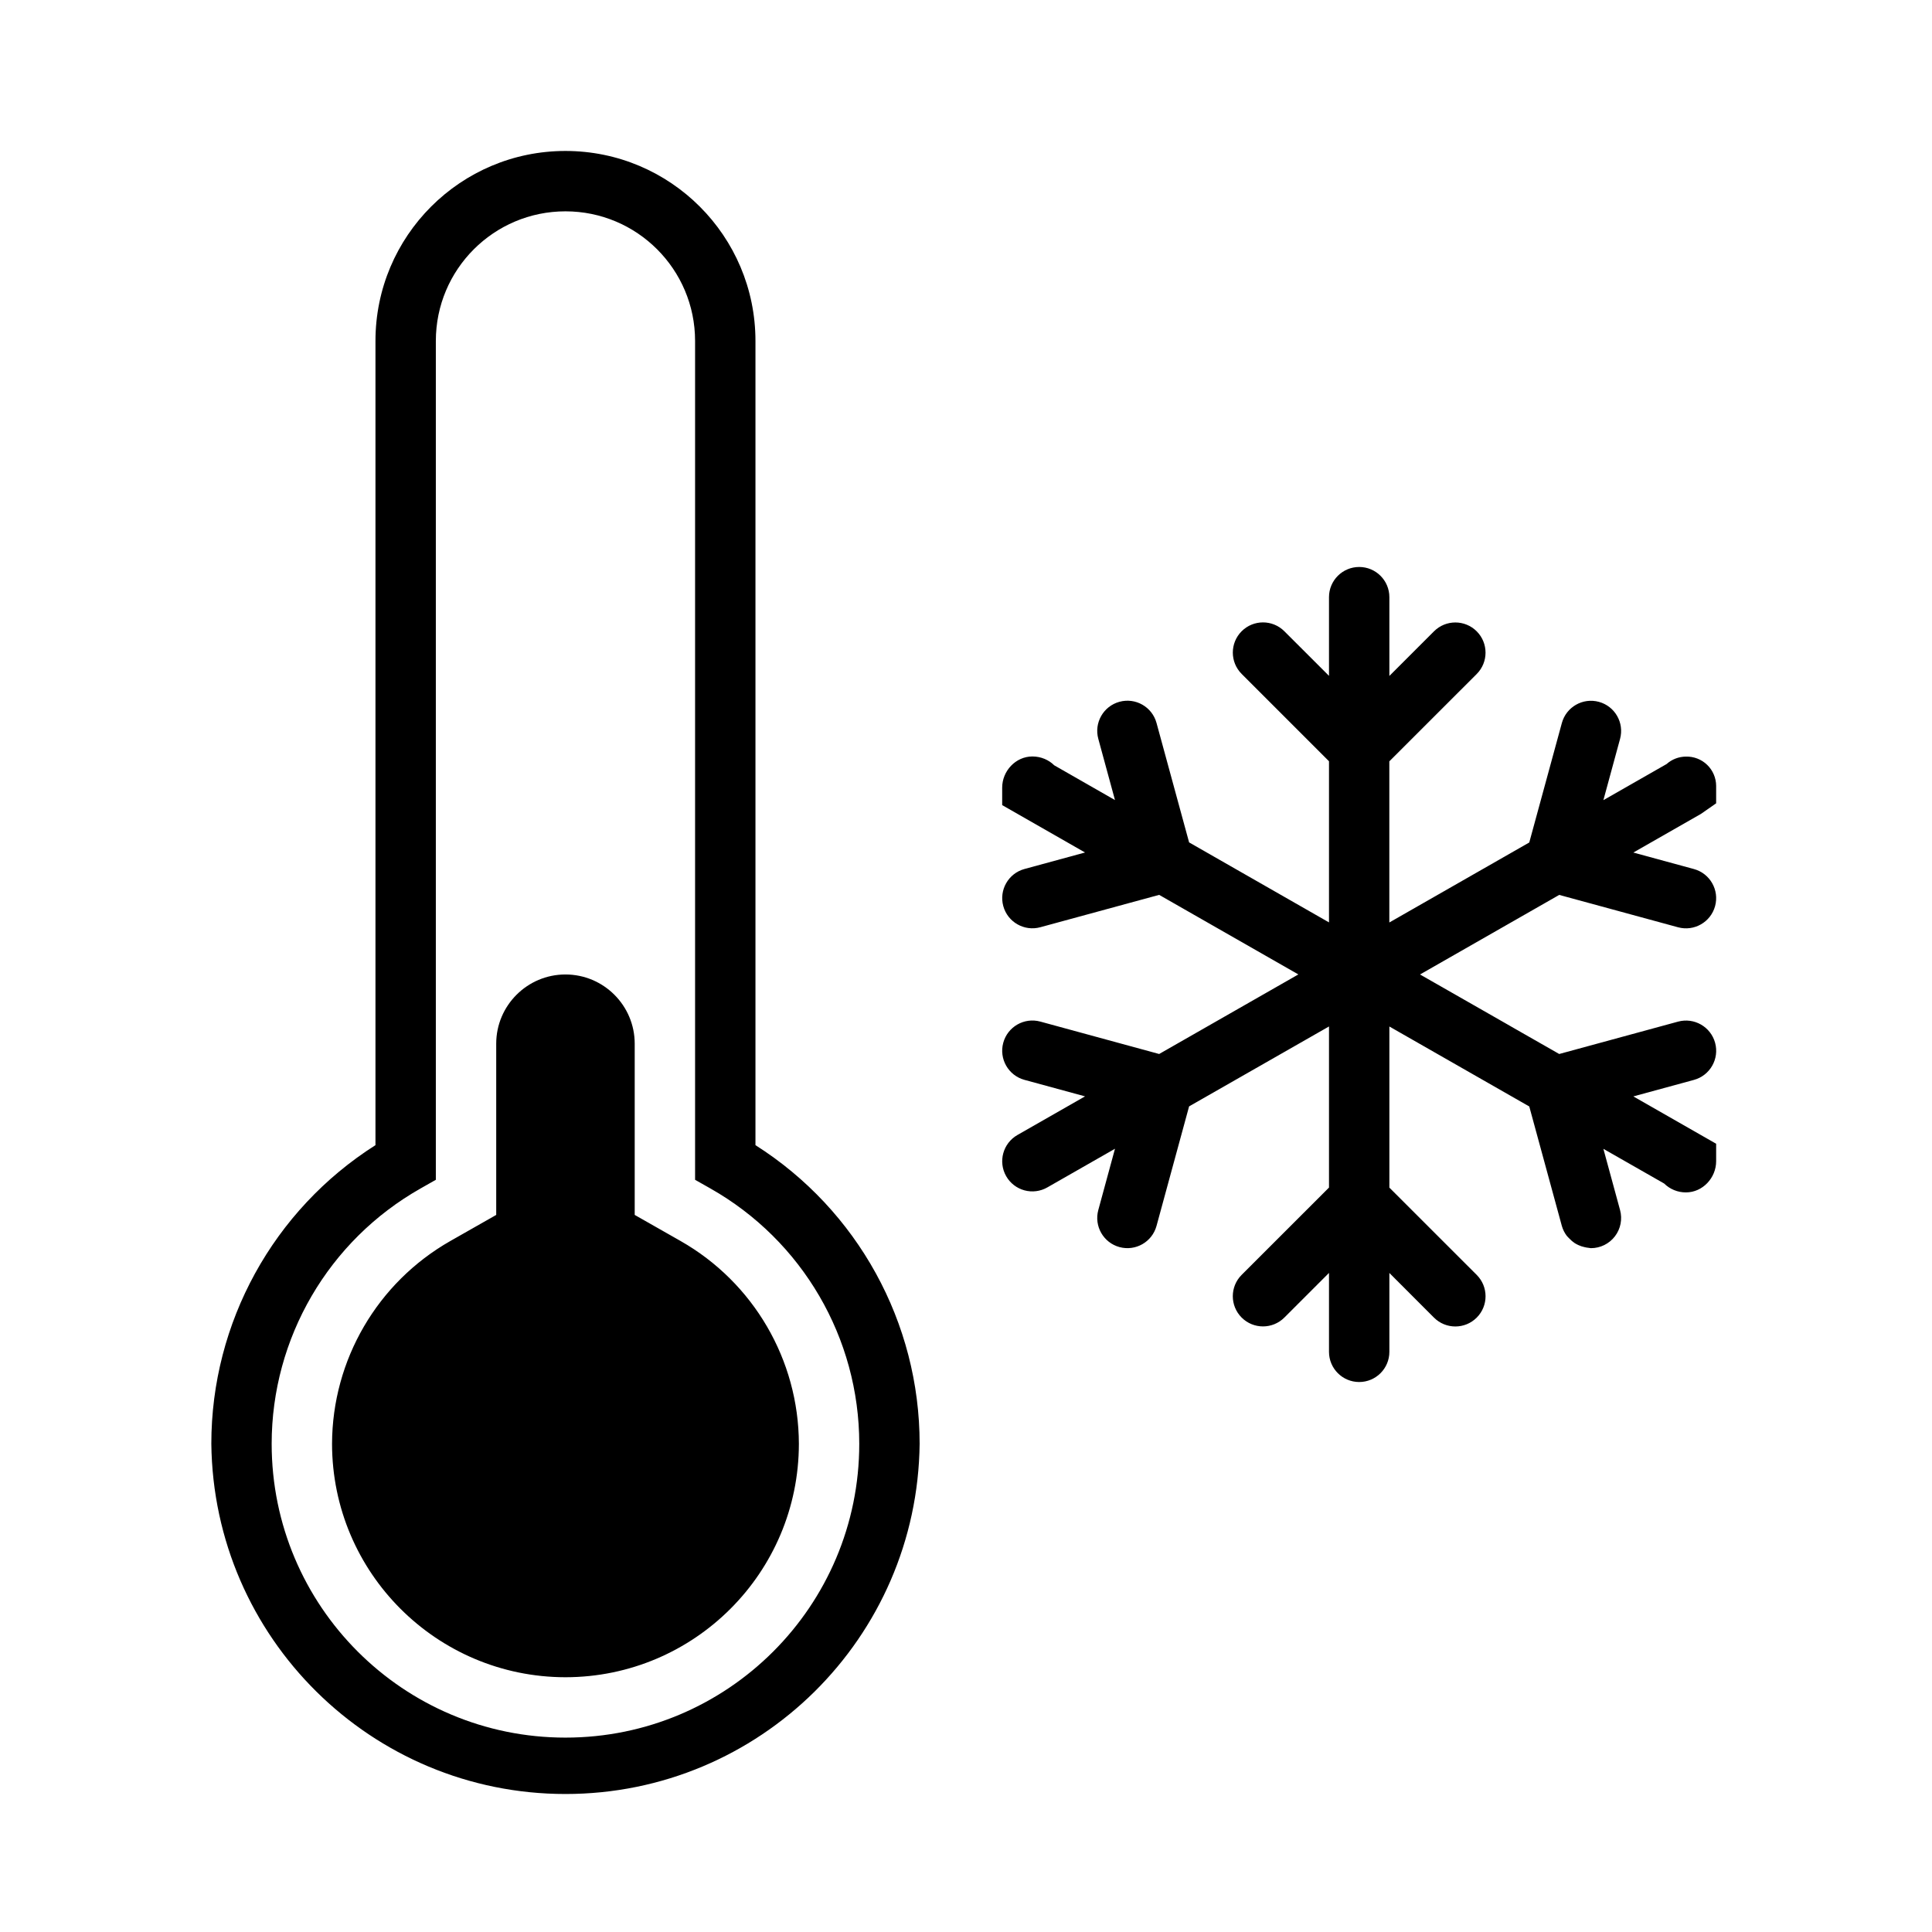
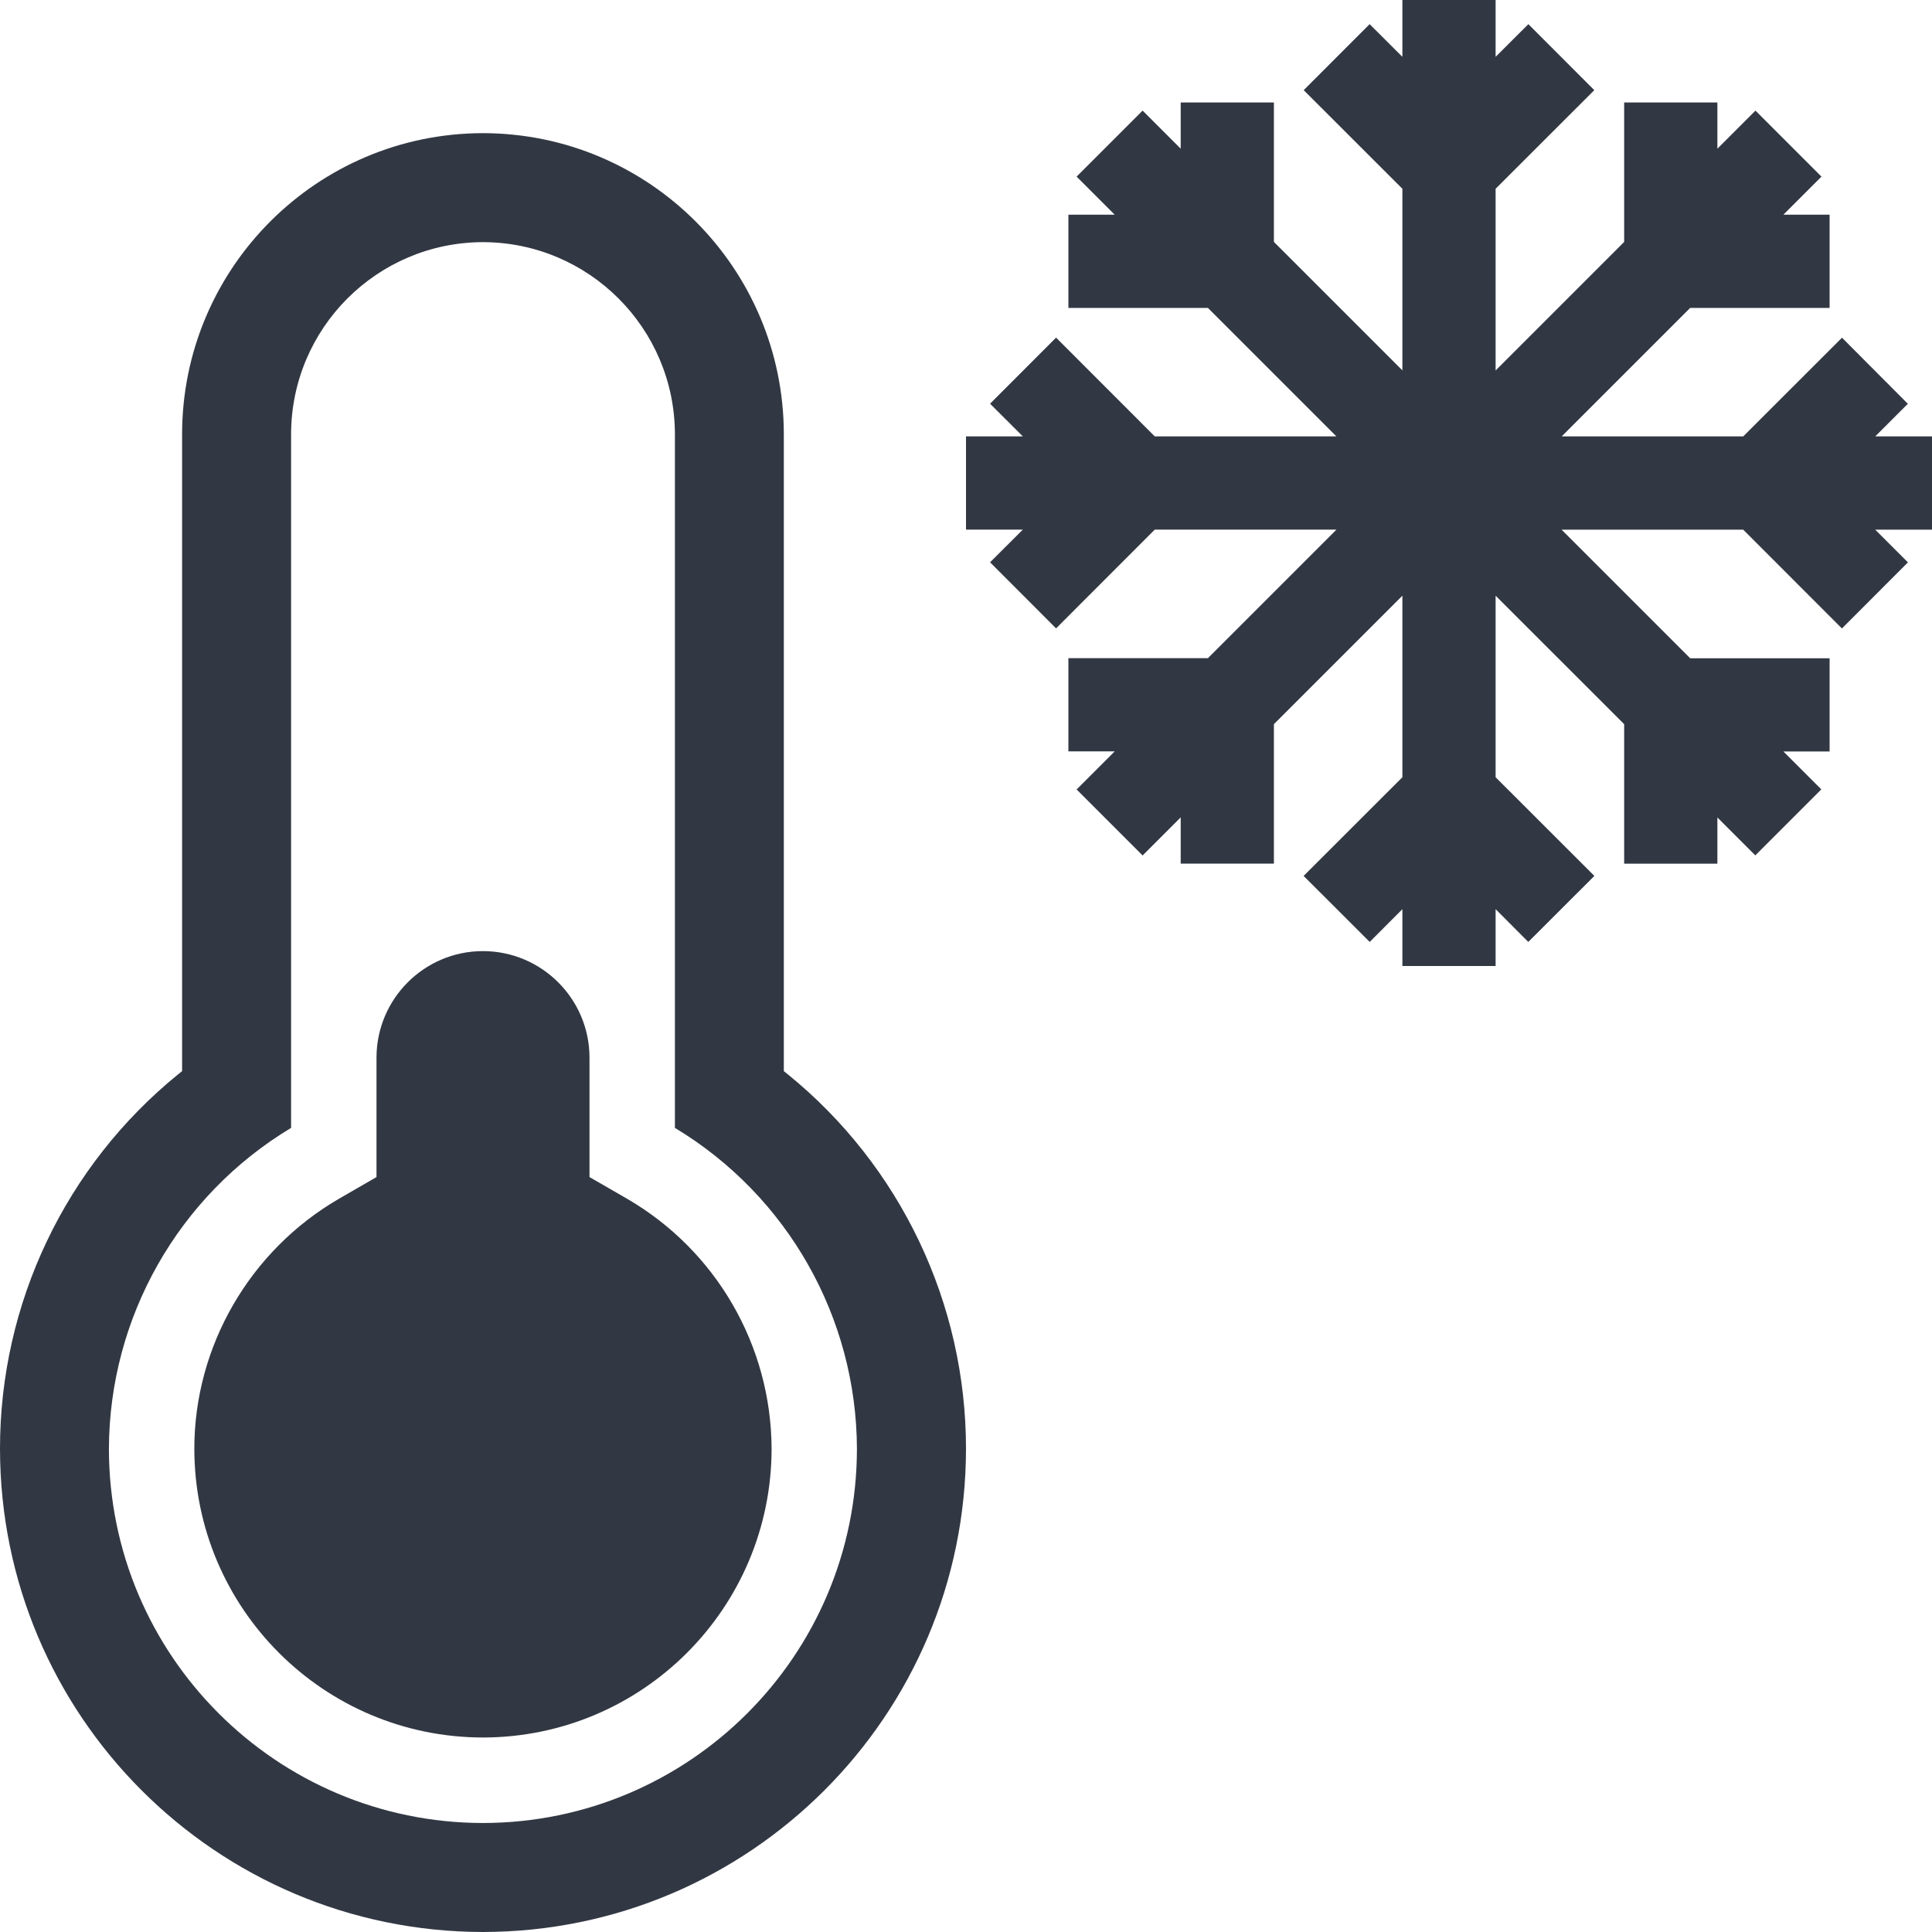
- <svg xmlns="http://www.w3.org/2000/svg" width="44" height="44" viewBox="0 0 44 44">
-   <g fill="none" fill-rule="evenodd">
-     <path stroke="#000" stroke-width="2" d="M-39-42h621v413H-39z" />
-     <path fill="#000" d="M39.084 18.295l-.346.241-1.54.88 1.38.376a.687.687 0 1 1-.362 1.326l-2.706-.737-3.17 1.812 1.977 1.129.158.091 1.035.591 2.706-.737a.687.687 0 1 1 .362 1.327l-1.38.376 1.886 1.078v.398c0 .38-.308.71-.687.71a.7.7 0 0 1-.497-.202l-1.384-.79.38 1.395a.687.687 0 0 1-.663.867c-.017 0-.034-.006-.051-.007a.664.664 0 0 1-.097-.017.642.642 0 0 1-.138-.046c-.03-.015-.06-.028-.087-.047a.695.695 0 0 1-.118-.101c-.02-.022-.042-.04-.06-.063a.68.68 0 0 1-.112-.225l-.742-2.721-3.186-1.821v3.669l1.989 1.988a.687.687 0 1 1-.973.973l-1.016-1.017v1.796a.687.687 0 1 1-1.375 0V28.99l-1.017 1.017a.687.687 0 1 1-.972-.973l1.989-1.988v-3.669l-3.186 1.82-.742 2.722a.687.687 0 1 1-1.326-.361l.38-1.396-1.54.88a.686.686 0 0 1-.938-.255.688.688 0 0 1 .256-.938l1.54-.88-1.38-.376a.687.687 0 1 1 .362-1.327l2.706.738 3.17-1.812-3.17-1.812-2.706.737a.687.687 0 1 1-.362-1.326l1.38-.376-1.887-1.079v-.398c0-.38.308-.71.688-.71.195 0 .372.077.497.201l1.384.792-.38-1.395a.687.687 0 1 1 1.326-.361l.742 2.72 3.186 1.822v-3.67l-1.989-1.989a.687.687 0 1 1 .972-.972l1.017 1.016V13.6a.687.687 0 1 1 1.375 0v1.794l1.016-1.016a.687.687 0 1 1 .973.972l-1.99 1.989v3.67l3.187-1.822.742-2.72a.687.687 0 1 1 1.326.36l-.38 1.396 1.439-.822a.668.668 0 0 1 .442-.17.67.67 0 0 1 .687.666v.399zM8.551 7.765a4.327 4.327 0 1 1 8.654 0V26.08a8.054 8.054 0 0 1 3.739 6.801 8.066 8.066 0 0 1-16.131 0 8.054 8.054 0 0 1 3.738-6.801V7.765zm4.327-2.952a2.952 2.952 0 0 0-2.952 2.952v19.104l-.347.197a6.683 6.683 0 0 0-3.392 5.816 6.69 6.69 0 0 0 13.382 0 6.683 6.683 0 0 0-3.391-5.816l-.348-.197V7.765a2.952 2.952 0 0 0-2.952-2.952zm0 17.38c.87 0 1.577.707 1.577 1.577v3.899l1.043.593a5.331 5.331 0 0 1 2.696 4.62 5.321 5.321 0 0 1-5.316 5.316 5.322 5.322 0 0 1-5.316-5.315 5.331 5.331 0 0 1 2.696-4.621l1.043-.593V23.769c0-.869.708-1.576 1.577-1.576z" />
-   </g>
+ <svg xmlns="http://www.w3.org/2000/svg" width="24" height="24" viewBox="0 0 24 24">
+   <path fill="#323843" fill-rule="evenodd" d="M5.999 22.646a4.651 4.651 0 0 0 4.646-4.648 4.67 4.67 0 0 0-2.261-3.987V5.394a2.39 2.39 0 0 0-2.385-2.386 2.389 2.389 0 0 0-2.383 2.386v8.617a4.668 4.668 0 0 0-2.263 3.987 4.652 4.652 0 0 0 4.646 4.648zm3.783-9.304A5.99 5.99 0 0 1 12 17.998 6.007 6.007 0 0 1 5.999 24 6.007 6.007 0 0 1 0 17.998a5.99 5.99 0 0 1 2.217-4.656l.045-.036V5.394a3.743 3.743 0 0 1 3.737-3.74 3.743 3.743 0 0 1 3.738 3.74v7.912l.045.036zm-1.991 1.55a3.606 3.606 0 0 1 1.794 3.105 3.59 3.59 0 0 1-3.586 3.587 3.59 3.59 0 0 1-3.585-3.587c0-1.273.689-2.462 1.794-3.104l.469-.271v-1.483c0-.73.593-1.324 1.322-1.324.73 0 1.324.594 1.324 1.324v1.483l.468.27zM24 5.422v1.158h-.705l.406.406-.82.821-1.226-1.227h-2.256l1.597 1.597h1.732v1.158h-.574l.471.471-.82.82-.471-.471v.574h-1.158V8.996L18.579 7.4v2.255l1.227 1.226-.821.82-.406-.407V12h-1.158v-.706l-.406.407-.821-.82 1.227-1.226V7.4l-1.596 1.596v1.732h-1.158v-.574l-.473.473-.82-.82.473-.473h-.575V8.176h1.733l1.597-1.597h-2.257l-1.226 1.227-.82-.821.407-.406H12V5.421h.706l-.407-.406.82-.821 1.226 1.227h2.256l-1.596-1.596h-1.733V2.667h.575l-.473-.473.82-.82.473.473v-.574h1.158v1.732l1.596 1.596V2.345L16.195 1.12l.819-.82.407.406V0h1.158v.706L18.986.3l.819.82-1.226 1.225v2.257l1.597-1.597V1.273h1.158v.574l.473-.473.82.82-.473.473h.574v1.158h-1.732L19.4 5.421h2.255l1.227-1.226.818.821-.405.405H24z" />
</svg>
